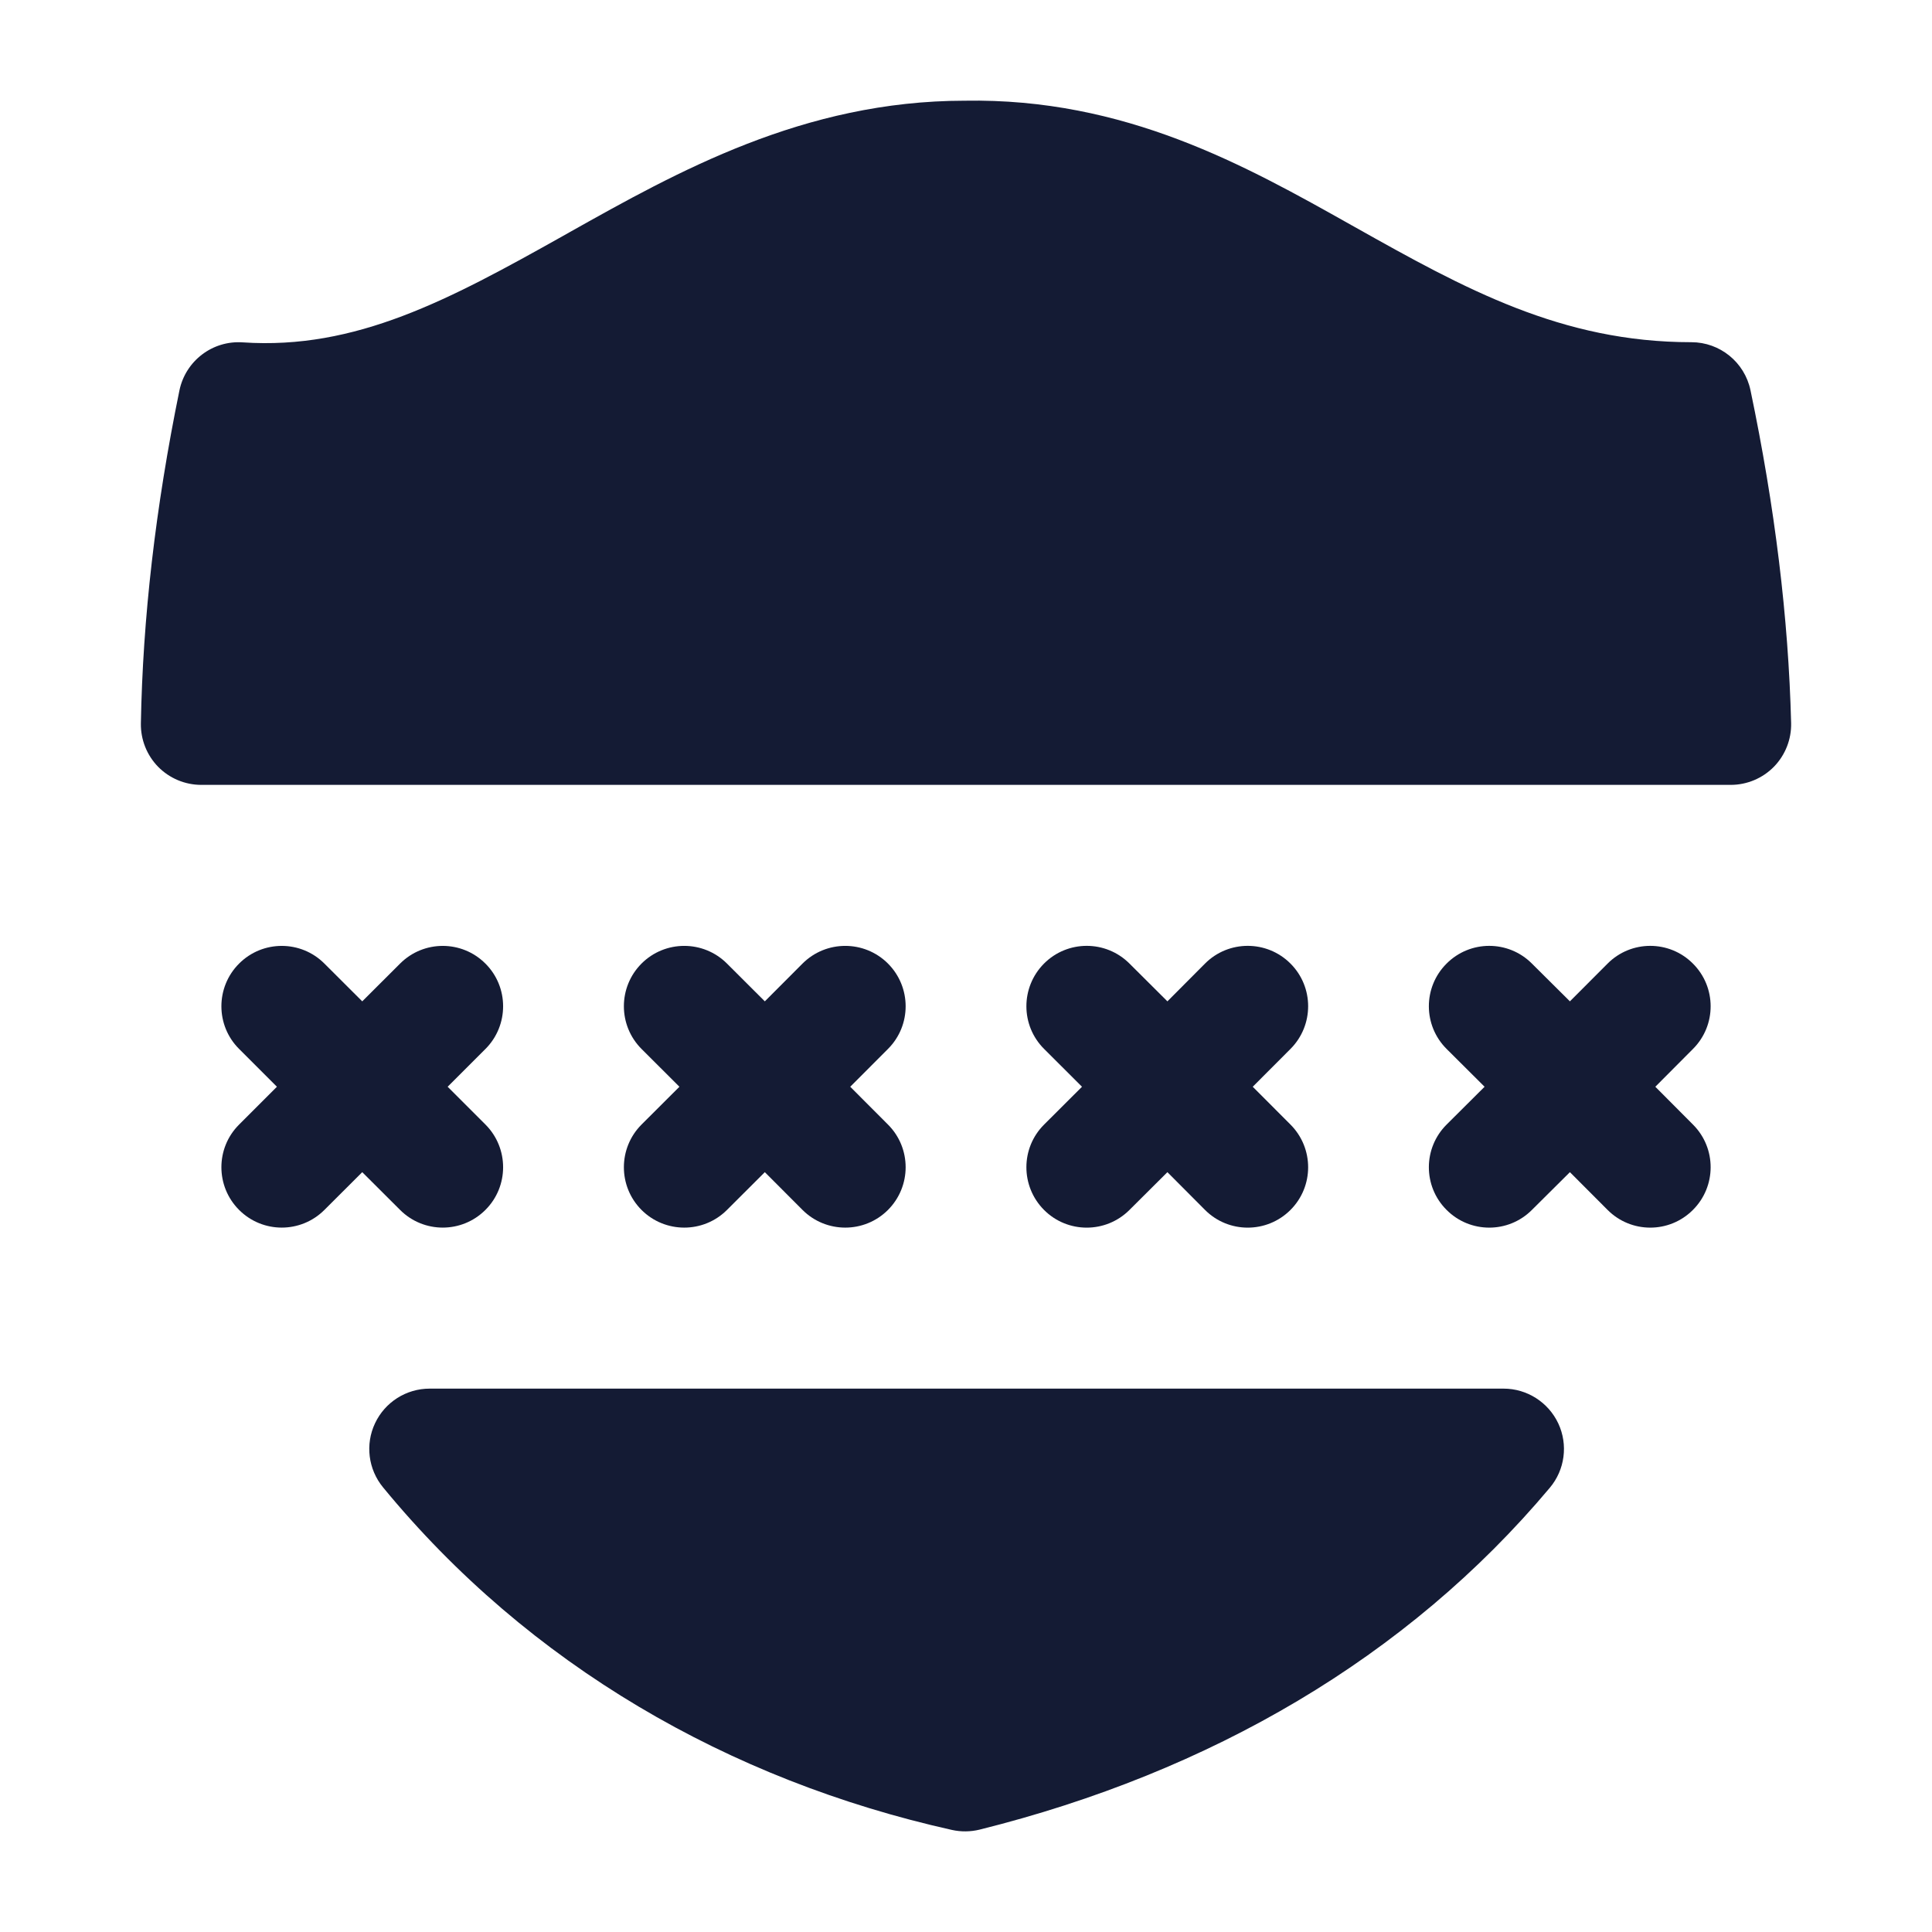
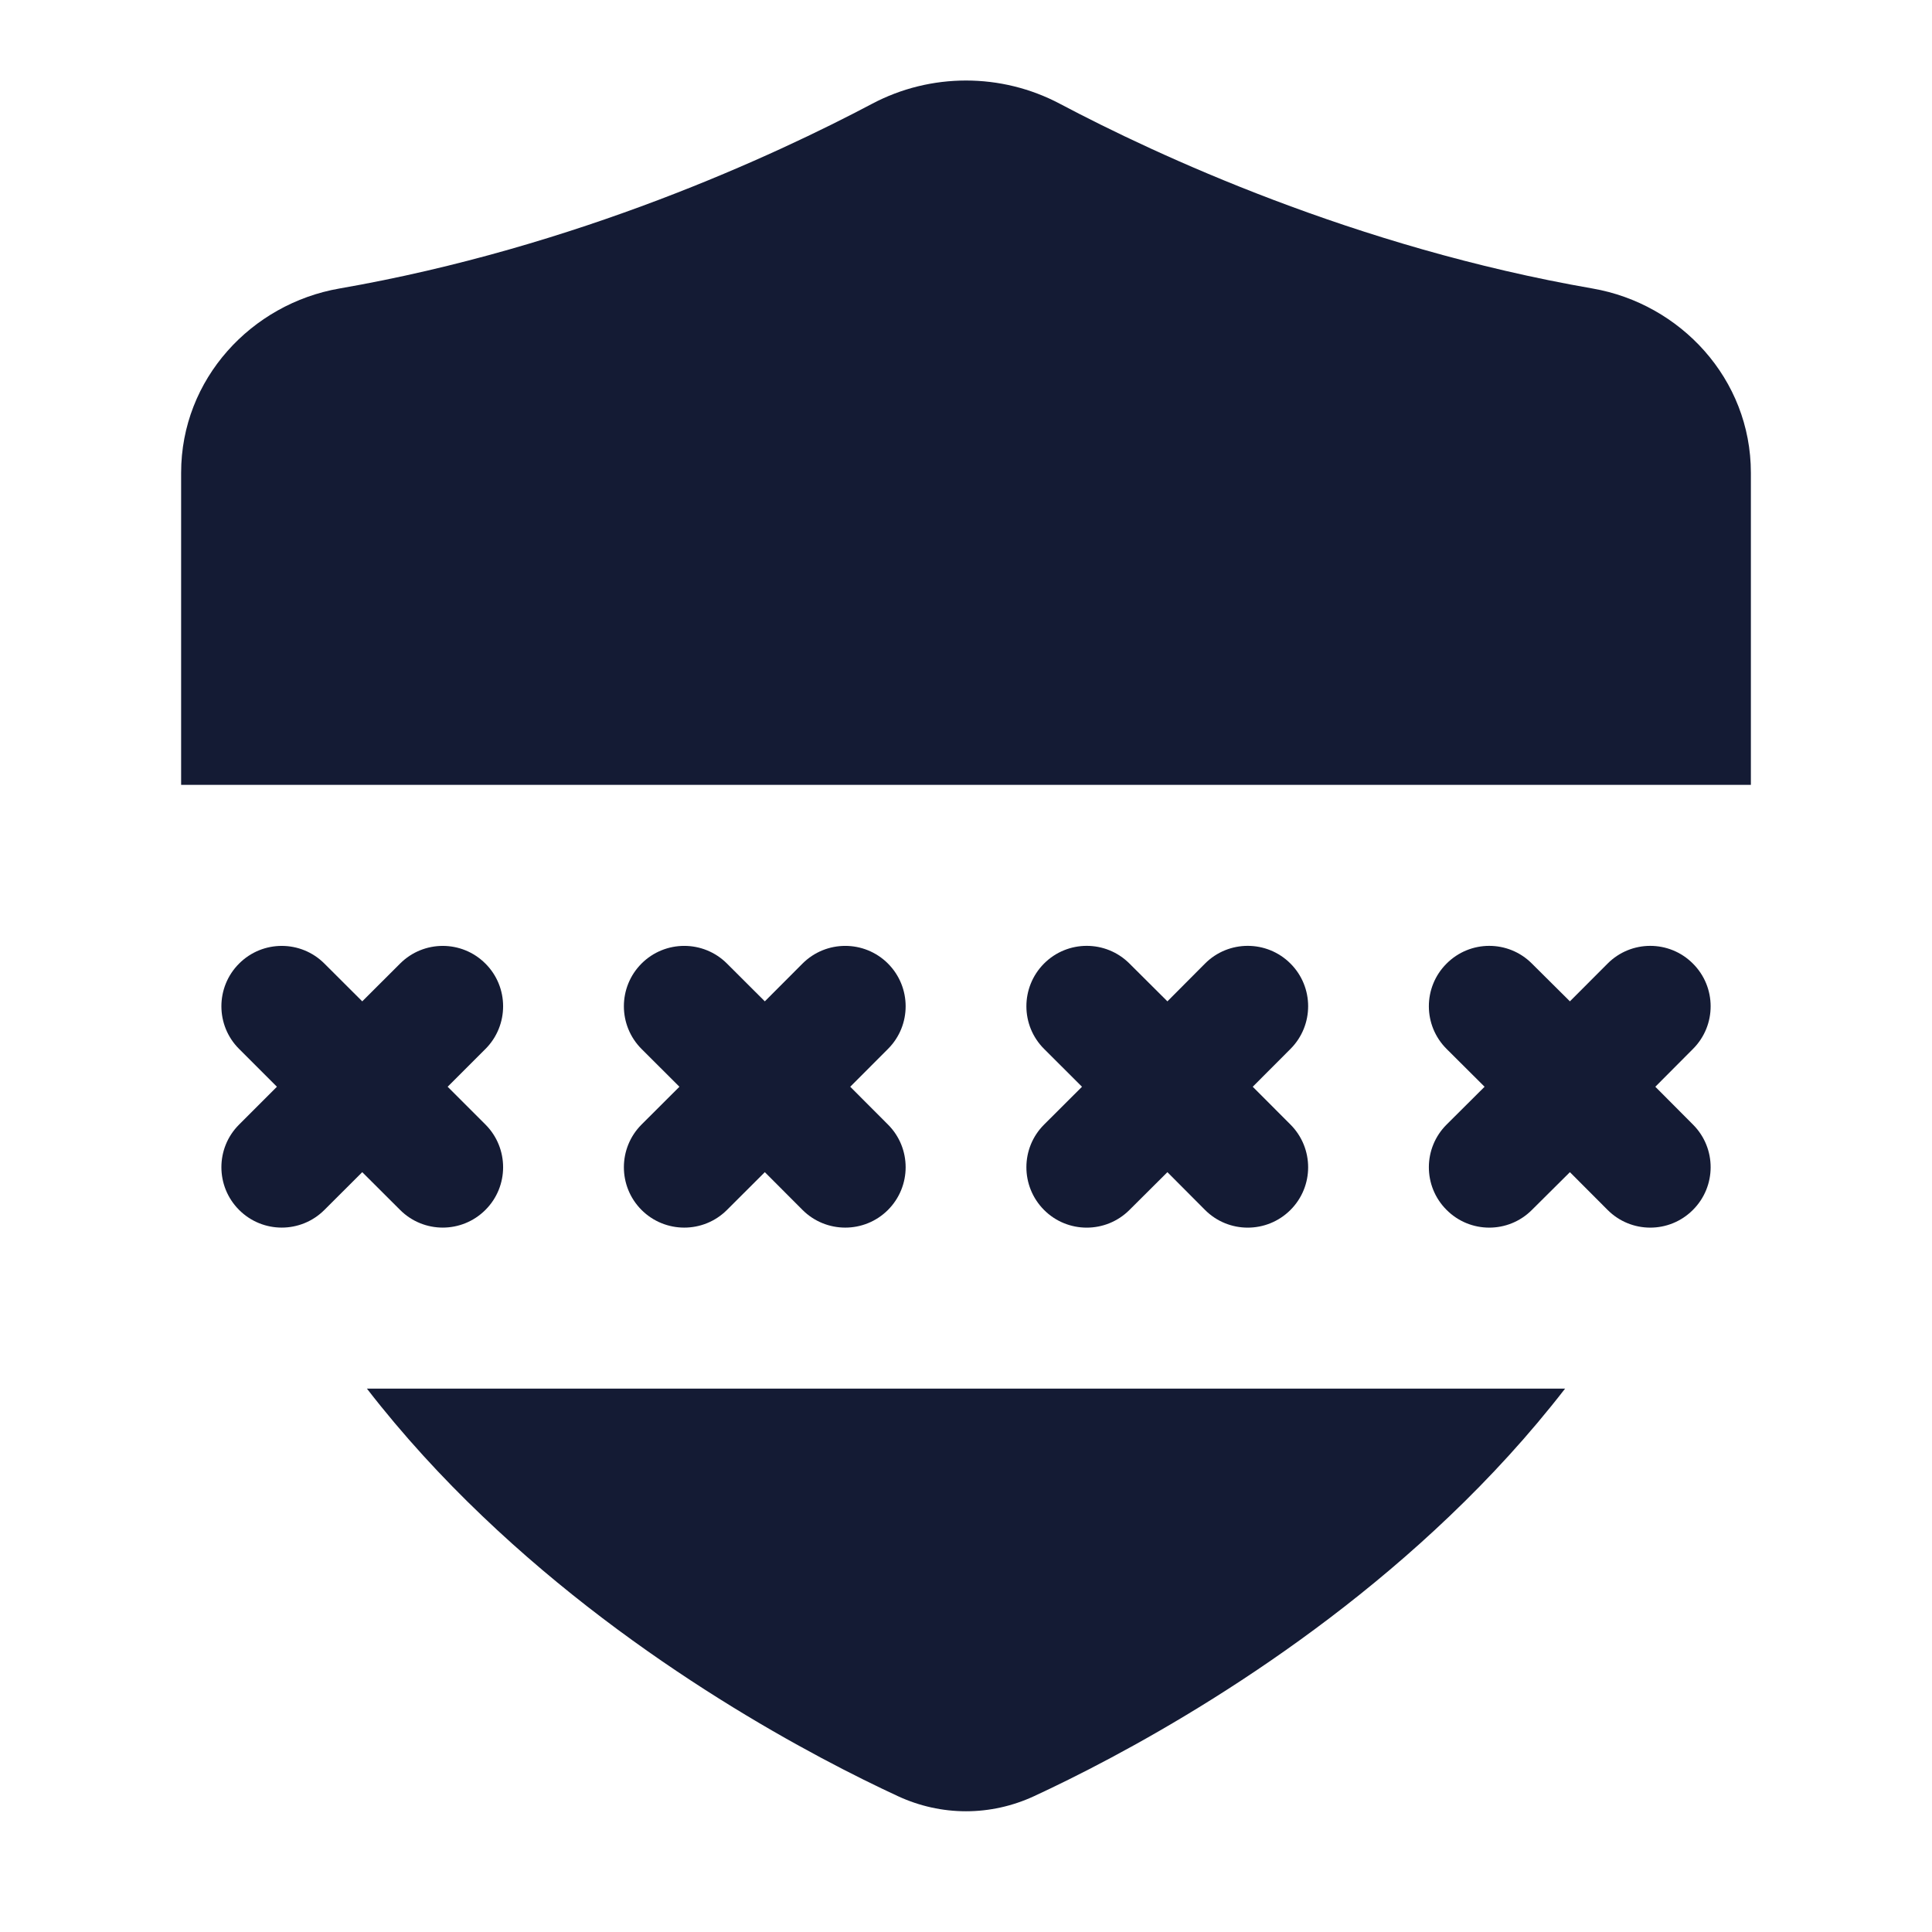
<svg xmlns="http://www.w3.org/2000/svg" width="24" height="24" viewBox="0 0 24 24" fill="none">
-   <path fill-rule="evenodd" clip-rule="evenodd" d="M2.97 11.97C3.263 11.677 3.737 11.677 4.03 11.97L4.5 12.439L4.97 11.97C5.263 11.677 5.737 11.677 6.03 11.97C6.323 12.262 6.323 12.737 6.031 13.03L5.561 13.5L6.031 13.97C6.323 14.263 6.323 14.738 6.03 15.03C5.737 15.323 5.263 15.323 4.97 15.03L4.5 14.561L4.03 15.03C3.737 15.323 3.263 15.323 2.97 15.03C2.677 14.737 2.677 14.262 2.97 13.97L3.44 13.5L2.97 13.03C2.677 12.738 2.677 12.263 2.97 11.97ZM7.969 11.97C8.262 11.677 8.737 11.677 9.03 11.969L9.501 12.439L9.969 11.97C10.262 11.677 10.737 11.677 11.03 11.969C11.323 12.262 11.324 12.737 11.031 13.03L10.562 13.5L11.031 13.97C11.324 14.263 11.323 14.738 11.03 15.031C10.737 15.323 10.262 15.323 9.969 15.03L9.501 14.561L9.03 15.031C8.737 15.323 8.262 15.323 7.969 15.03C7.677 14.737 7.677 14.262 7.97 13.969L8.44 13.5L7.97 13.031C7.677 12.738 7.677 12.263 7.969 11.97ZM12.969 11.97C13.261 11.677 13.736 11.676 14.03 11.969L14.502 12.439L14.969 11.97C15.261 11.677 15.736 11.676 16.03 11.969C16.323 12.261 16.324 12.736 16.031 13.03L15.562 13.5L16.031 13.97C16.324 14.264 16.323 14.739 16.03 15.031C15.736 15.324 15.261 15.323 14.969 15.03L14.502 14.561L14.03 15.031C13.736 15.324 13.261 15.323 12.969 15.03C12.677 14.736 12.677 14.261 12.971 13.969L13.441 13.5L12.971 13.031C12.677 12.739 12.677 12.264 12.969 11.97ZM17.969 11.971C18.261 11.677 18.736 11.676 19.029 11.969L19.502 12.439L19.969 11.971C20.261 11.677 20.736 11.676 21.029 11.969C21.323 12.261 21.324 12.736 21.032 13.029L20.563 13.5L21.032 13.971C21.324 14.264 21.323 14.739 21.029 15.031C20.736 15.324 20.261 15.323 19.969 15.029L19.502 14.561L19.029 15.031C18.736 15.324 18.261 15.323 17.969 15.029C17.676 14.736 17.677 14.261 17.971 13.969L18.442 13.5L17.971 13.031C17.677 12.739 17.676 12.264 17.969 11.971Z" fill="#141B34" />
-   <path fill-rule="evenodd" clip-rule="evenodd" d="M16.833 2.822C18.196 3.588 19.397 4.251 21.011 4.251C21.366 4.251 21.672 4.5 21.745 4.847C22.049 6.299 22.217 7.678 22.25 8.981C22.255 9.183 22.178 9.379 22.037 9.524C21.896 9.668 21.702 9.75 21.5 9.75H2.5C2.299 9.75 2.106 9.669 1.965 9.526C1.824 9.382 1.747 9.188 1.75 8.987C1.773 7.685 1.931 6.305 2.229 4.85C2.305 4.483 2.64 4.227 3.015 4.253C4.42 4.348 5.577 3.726 6.992 2.932C7.017 2.917 7.042 2.903 7.068 2.889C8.415 2.133 9.981 1.253 11.981 1.251C13.975 1.216 15.467 2.054 16.79 2.798L16.833 2.822ZM4.659 17.68C4.783 17.417 5.047 17.25 5.337 17.25H18.678C18.969 17.25 19.234 17.419 19.358 17.683C19.481 17.947 19.44 18.259 19.252 18.482C17.481 20.592 15.033 22.014 12.17 22.728C12.056 22.756 11.938 22.757 11.825 22.732C9.056 22.114 6.571 20.682 4.758 18.476C4.574 18.252 4.535 17.942 4.659 17.68Z" fill="#141B34" />
+   <path fill-rule="evenodd" clip-rule="evenodd" d="M10.834 1.289C11.561 0.904 12.439 0.904 13.166 1.289C14.368 1.925 16.83 3.071 19.784 3.584C20.873 3.773 21.75 4.705 21.75 5.873V9.75H2.25V5.873C2.25 4.705 3.127 3.773 4.216 3.584C7.17 3.071 9.632 1.925 10.834 1.289ZM4.558 17.25H19.442C18.994 17.829 18.507 18.357 18.008 18.833C16.048 20.706 13.848 21.848 12.847 22.312C12.306 22.563 11.694 22.563 11.153 22.312C10.152 21.848 7.952 20.706 5.992 18.833C5.493 18.357 5.006 17.829 4.558 17.25ZM4.03 11.97C3.737 11.677 3.263 11.677 2.97 11.97C2.677 12.263 2.677 12.738 2.97 13.03L3.44 13.5L2.97 13.97C2.677 14.262 2.677 14.737 2.97 15.03C3.263 15.323 3.737 15.323 4.03 15.03L4.5 14.561L4.97 15.03C5.263 15.323 5.737 15.323 6.03 15.03C6.323 14.738 6.323 14.263 6.031 13.97L5.561 13.5L6.031 13.03C6.323 12.737 6.323 12.262 6.03 11.97C5.737 11.677 5.263 11.677 4.97 11.97L4.5 12.439L4.03 11.97ZM9.03 11.969C8.737 11.677 8.262 11.677 7.969 11.97C7.677 12.263 7.677 12.738 7.97 13.031L8.44 13.5L7.97 13.969C7.677 14.262 7.677 14.737 7.969 15.03C8.262 15.323 8.737 15.323 9.03 15.031L9.501 14.561L9.969 15.03C10.262 15.323 10.737 15.323 11.03 15.031C11.323 14.738 11.324 14.263 11.031 13.97L10.562 13.5L11.031 13.03C11.324 12.737 11.323 12.262 11.03 11.969C10.737 11.677 10.262 11.677 9.969 11.97L9.501 12.439L9.03 11.969ZM14.03 11.969C13.736 11.676 13.261 11.677 12.969 11.97C12.677 12.264 12.677 12.739 12.971 13.031L13.441 13.5L12.971 13.969C12.677 14.261 12.677 14.736 12.969 15.03C13.261 15.323 13.736 15.324 14.03 15.031L14.502 14.561L14.969 15.03C15.261 15.323 15.736 15.324 16.03 15.031C16.323 14.739 16.324 14.264 16.031 13.97L15.562 13.5L16.031 13.03C16.324 12.736 16.323 12.261 16.03 11.969C15.736 11.676 15.261 11.677 14.969 11.97L14.502 12.439L14.03 11.969ZM19.029 11.969C18.736 11.676 18.261 11.677 17.969 11.971C17.676 12.264 17.677 12.739 17.971 13.031L18.442 13.5L17.971 13.969C17.677 14.261 17.676 14.736 17.969 15.029C18.261 15.323 18.736 15.324 19.029 15.031L19.502 14.561L19.969 15.029C20.261 15.323 20.736 15.324 21.029 15.031C21.323 14.739 21.324 14.264 21.032 13.971L20.563 13.5L21.032 13.029C21.324 12.736 21.323 12.261 21.029 11.969C20.736 11.676 20.261 11.677 19.969 11.971L19.502 12.439L19.029 11.969Z" fill="#141B34" />
</svg>
